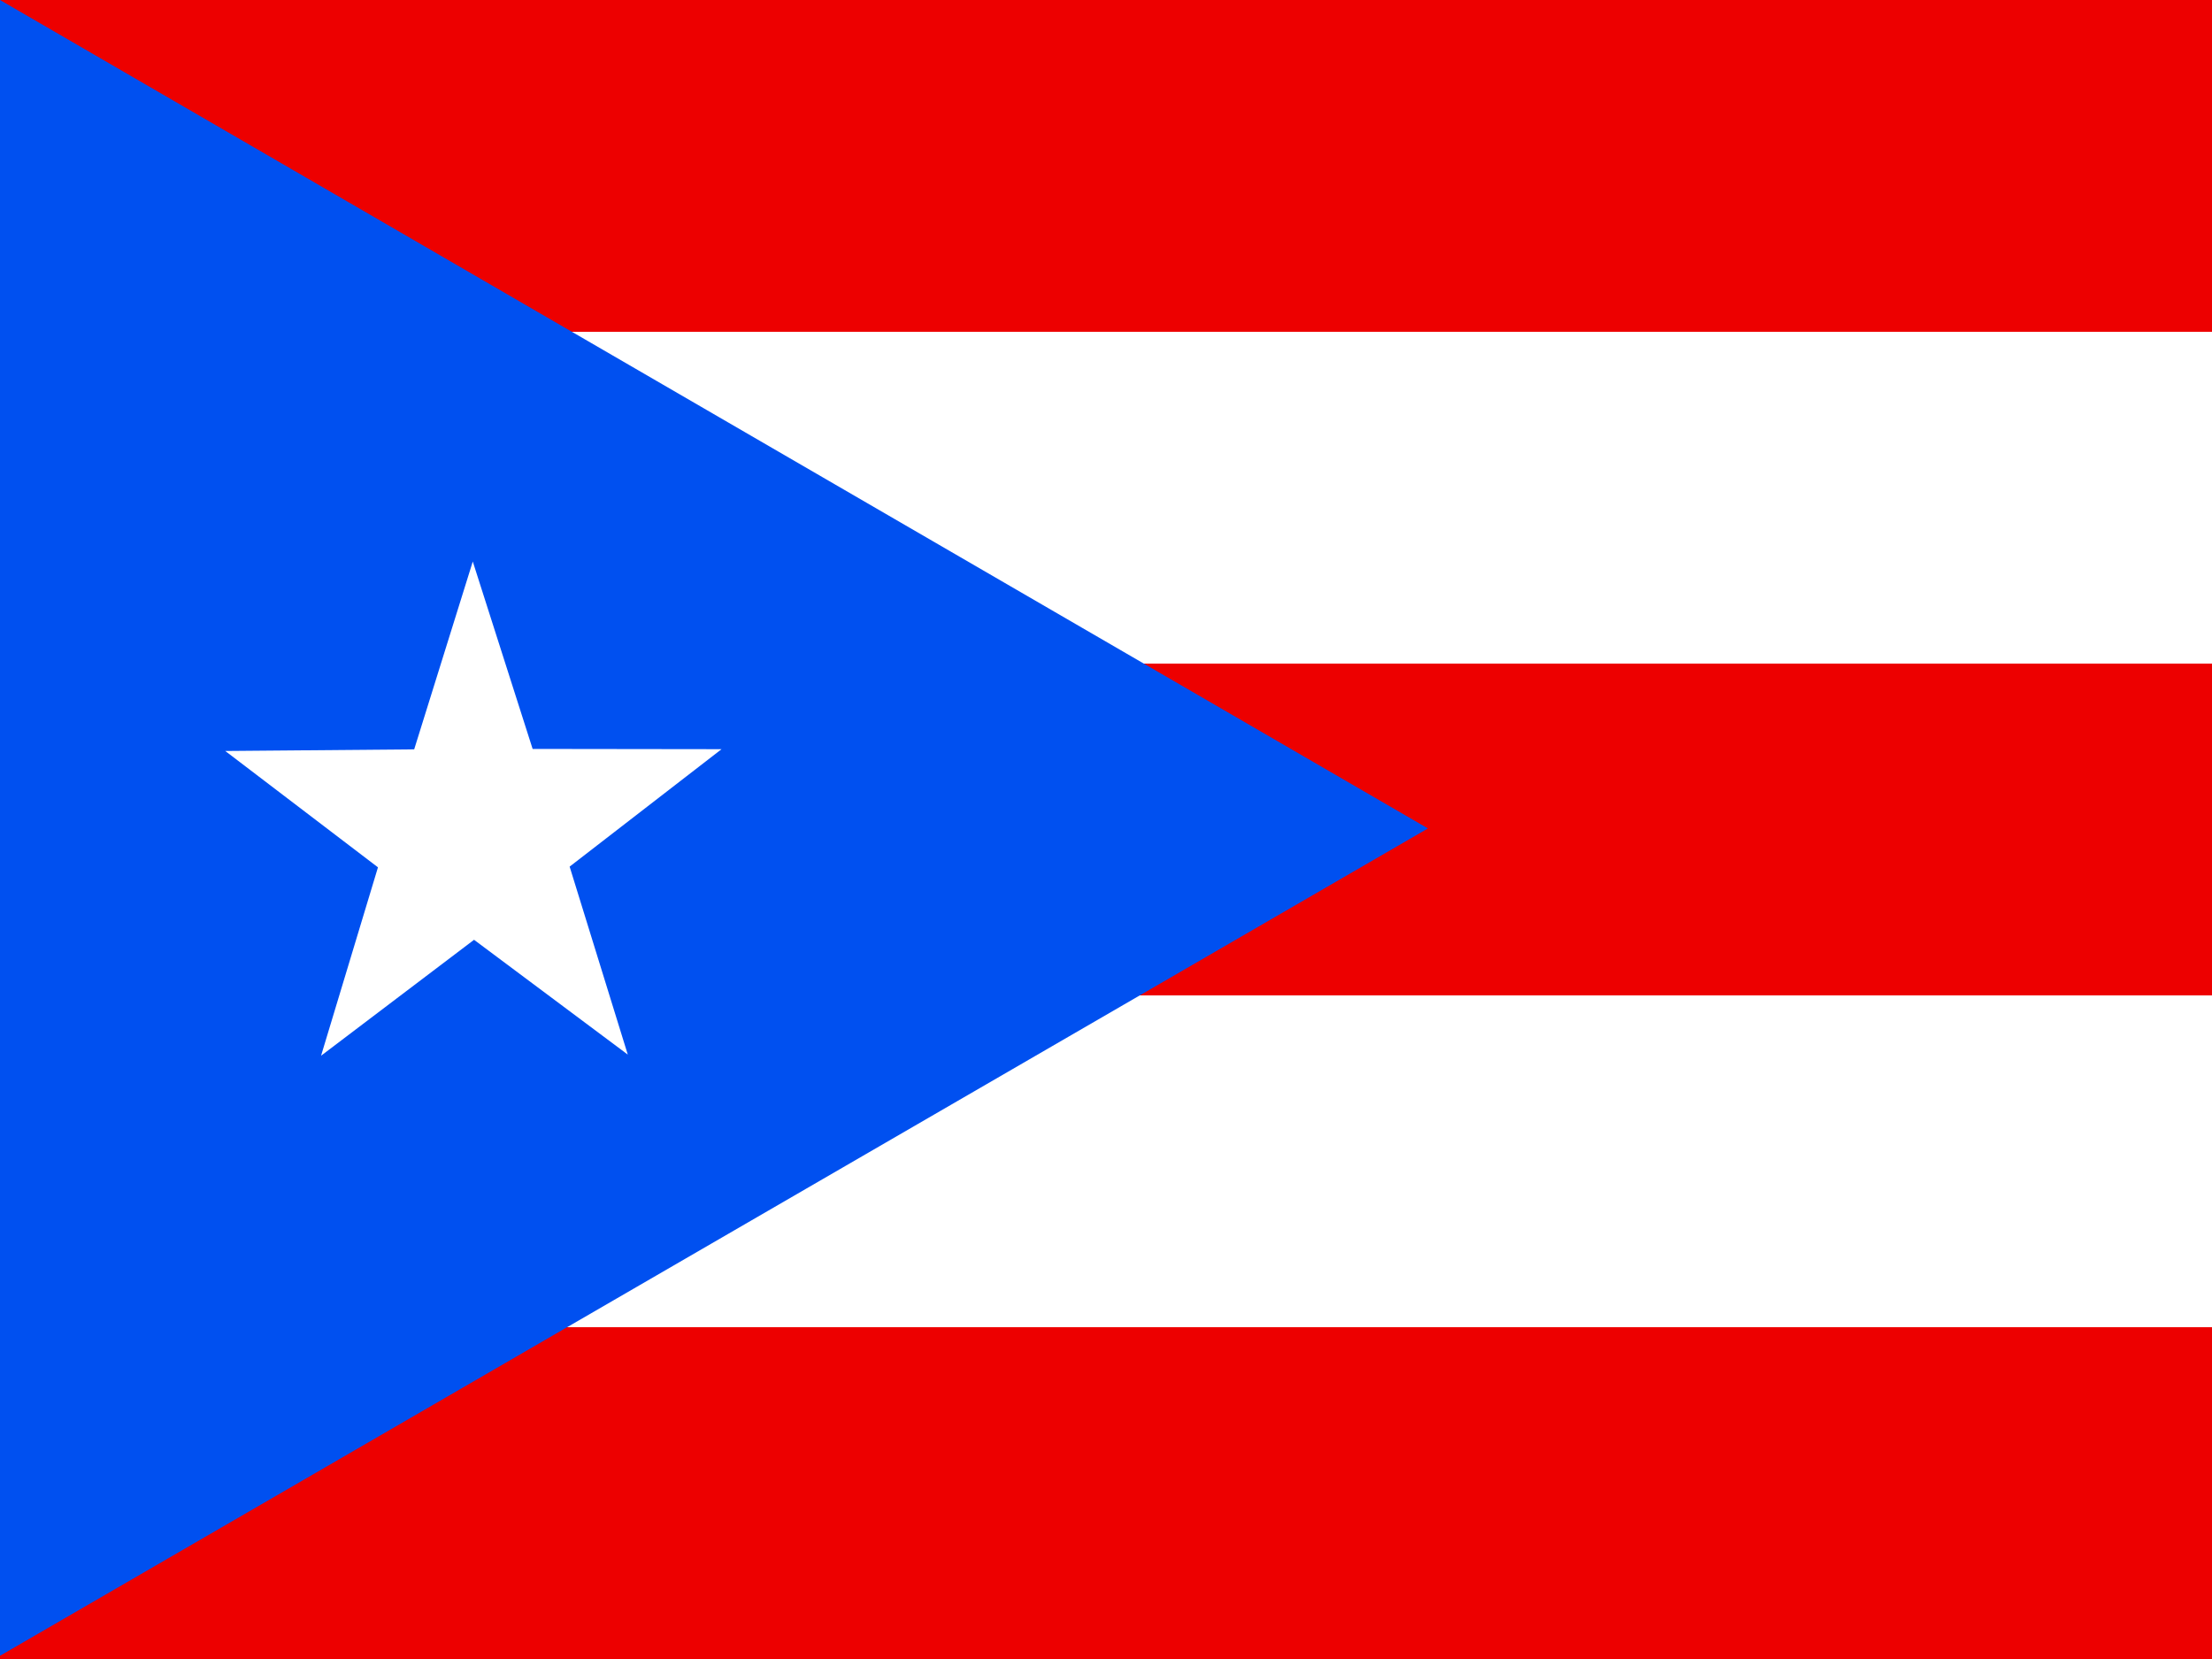
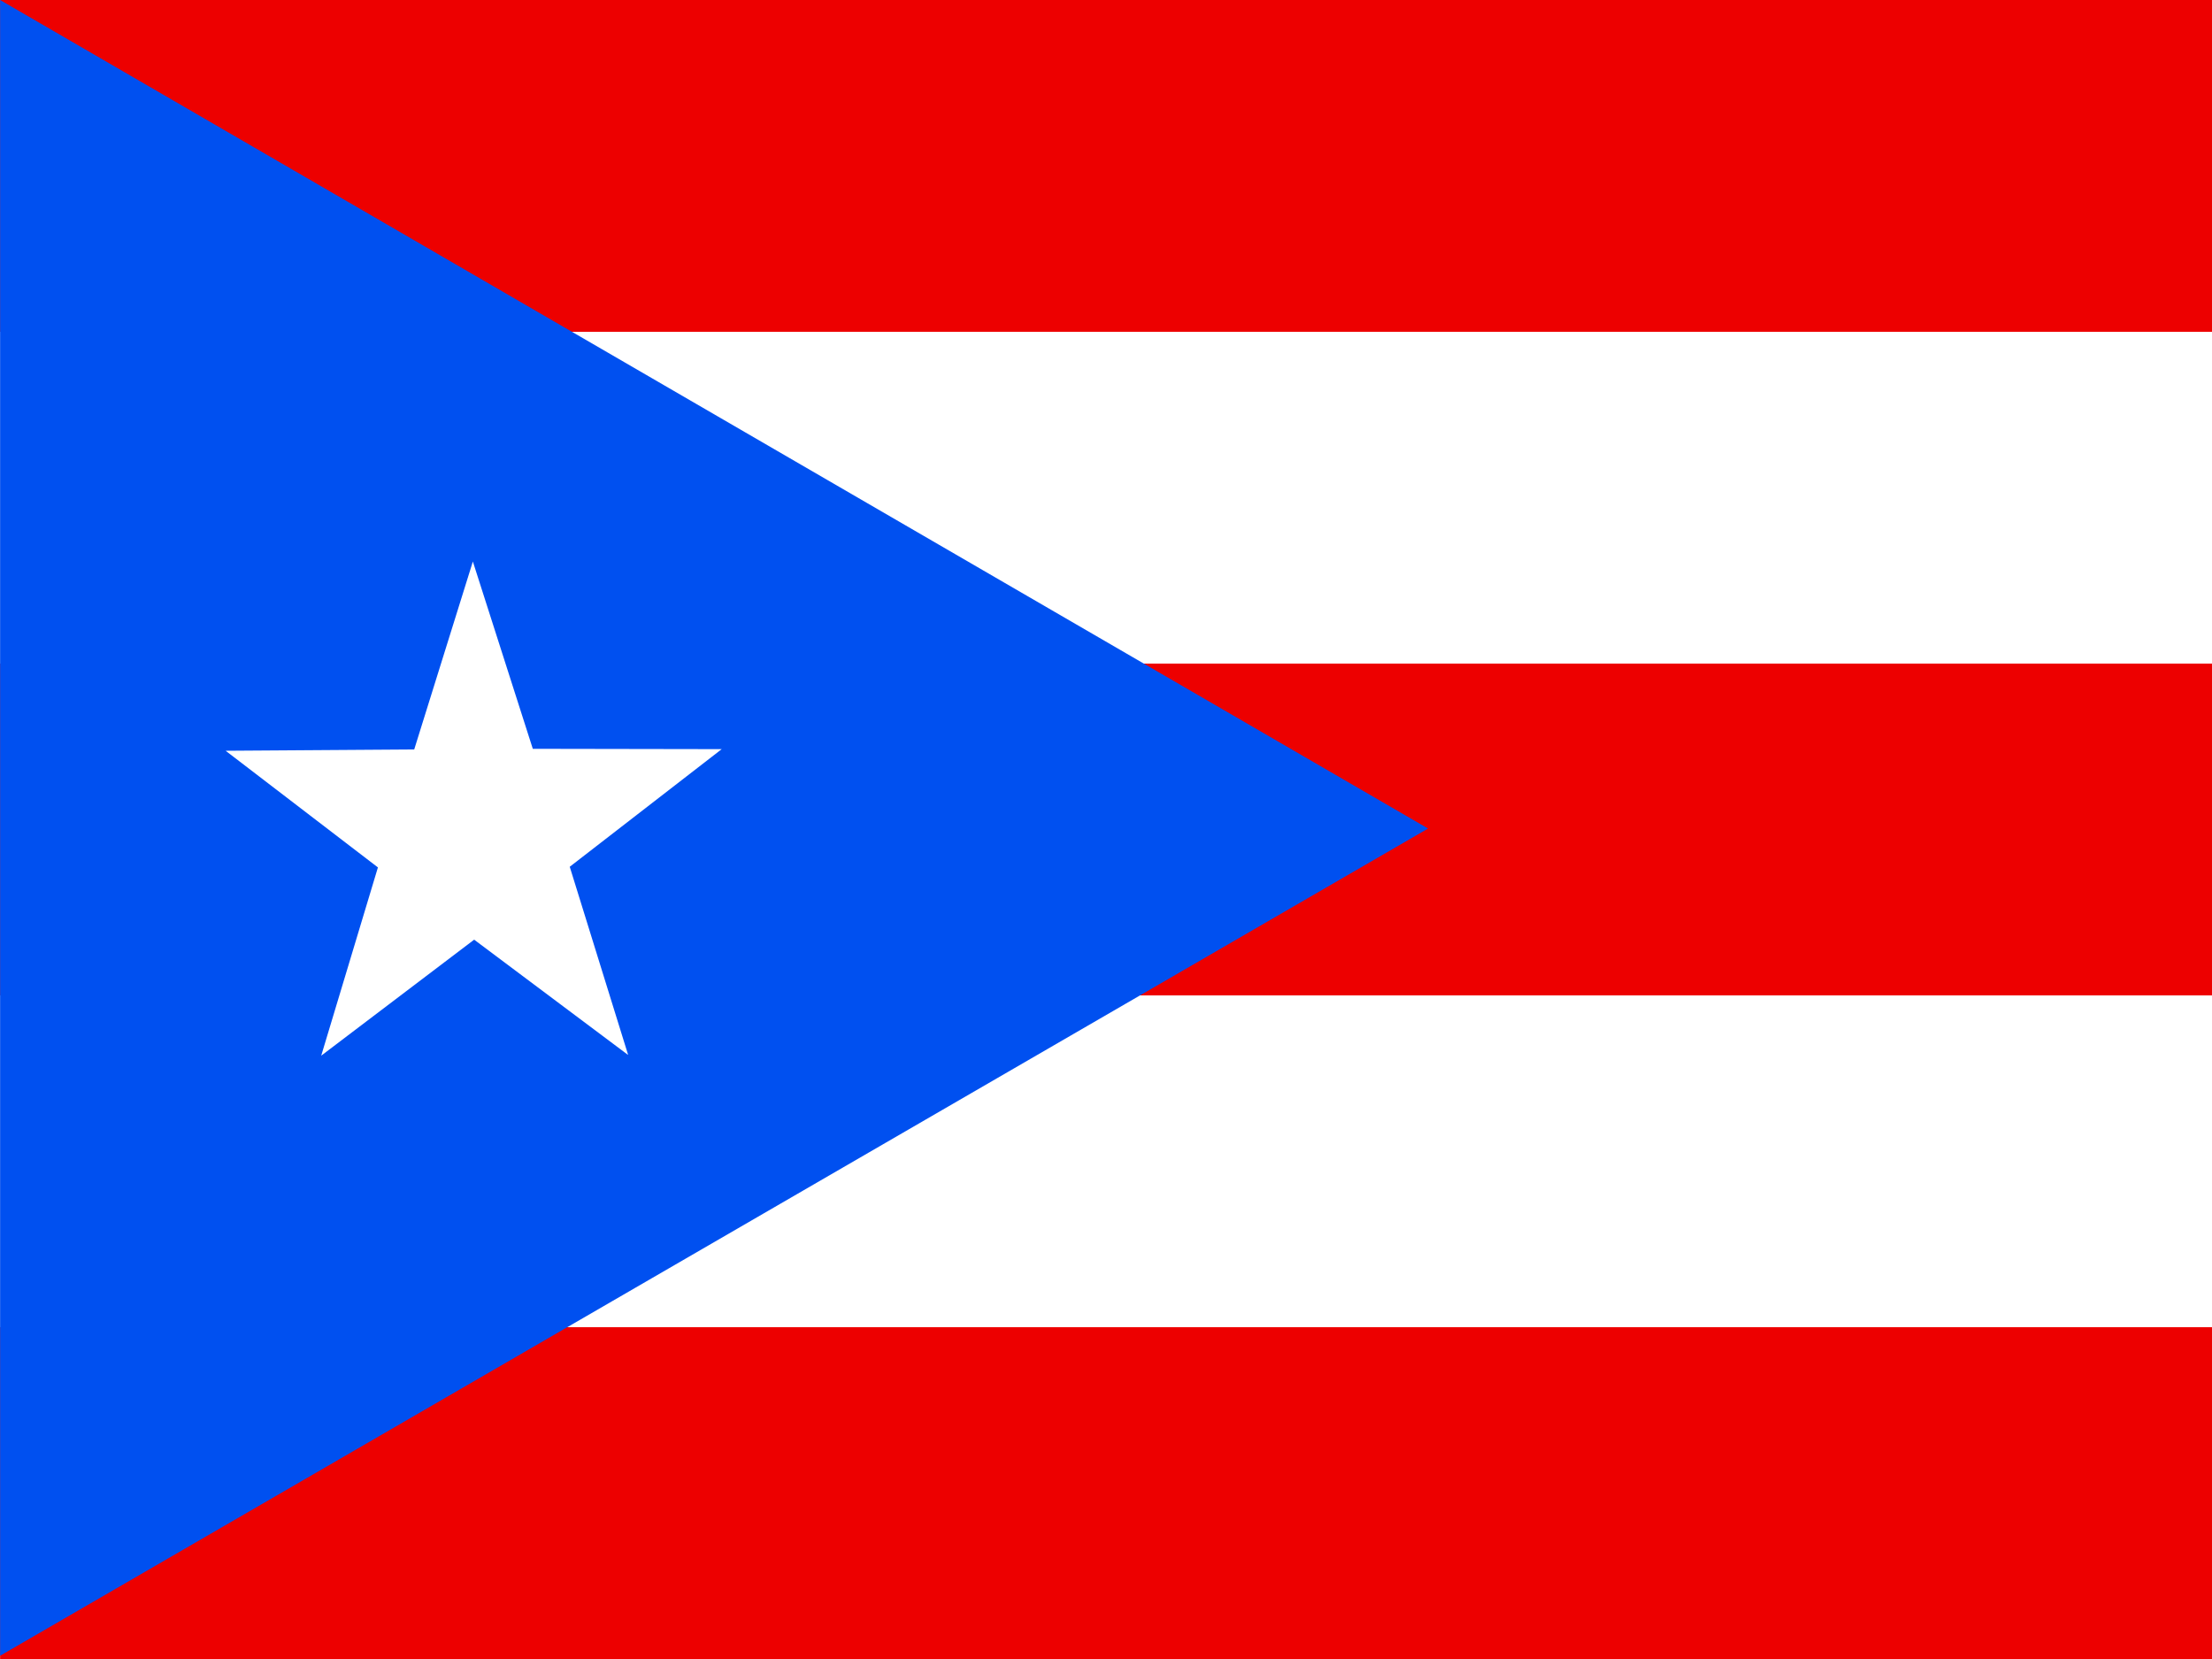
<svg xmlns="http://www.w3.org/2000/svg" height="480" width="640" viewBox="0 0 640 480">
  <defs>
    <clipPath id="a">
-       <path fill-opacity=".67" d="M-37.298 0h682.67v512h-682.67z" />
+       <path fill-opacity=".7" d="M-37.3 0h682.7v512H-37.3z" />
    </clipPath>
  </defs>
-   <g fill-rule="evenodd" clip-path="url(#a)" transform="translate(34.967) scale(.9375)">
-     <path fill="#ed0000" d="M-37.298 0h768v512h-768z" />
-     <path fill="#fff" d="M-37.298 102.4h768v102.4h-768zm0 204.8h768v102.4h-768z" />
-     <path d="M-37.298 0l440.69 255.67-440.69 255.34V0z" fill="#0050f0" />
-     <path d="M156.45 325.47l-47.447-35.432-47.214 35.78 17.56-58.144-47.128-35.904 58.305-.5 18.084-57.97 18.472 57.835 58.305.077-46.886 36.243 17.947 58.016z" fill="#fff" />
+   <g fill-rule="evenodd" clip-path="url(#a)" transform="translate(35) scale(.9375)">
+     <path fill="#ed0000" d="M-37.3 0h768v512h-768z" />
+     <path fill="#fff" d="M-37.3 102.4h768v102.4h-768zm0 204.8h768v102.4h-768z" />
+     <path d="M-37.3 0l440.7 255.7L-37.3 511V0z" fill="#0050f0" />
+     <path d="M156.4 325.5L109 290l-47.2 35.8 17.5-58.1-47-36 58.2-.4 18.1-58 18.5 57.8 58.3.1-46.9 36.3 18 58z" fill="#fff" />
  </g>
</svg>
